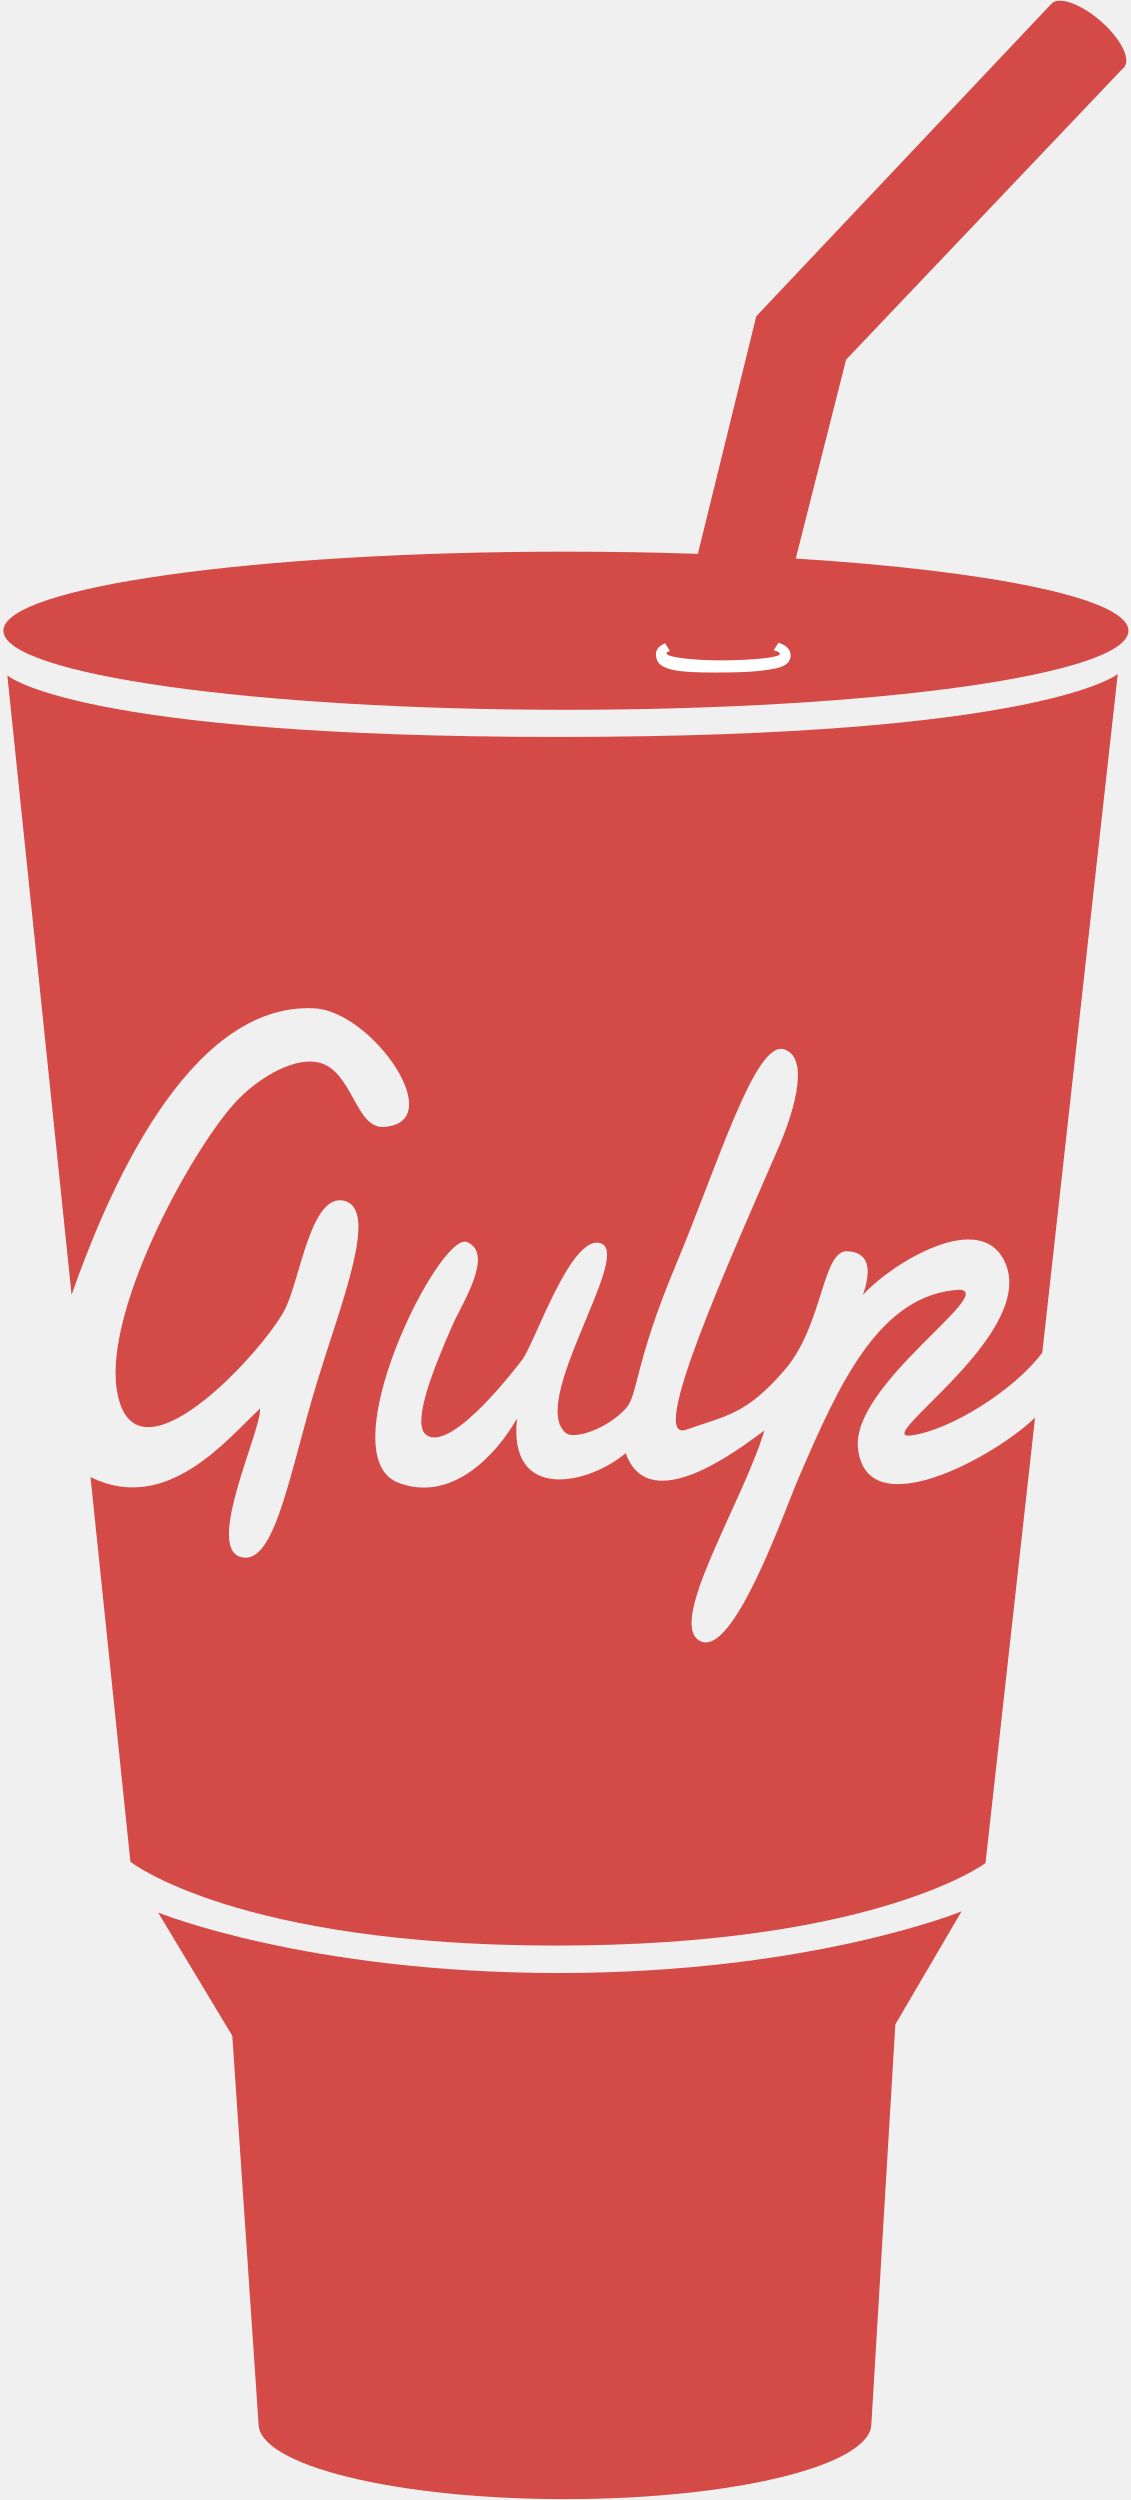
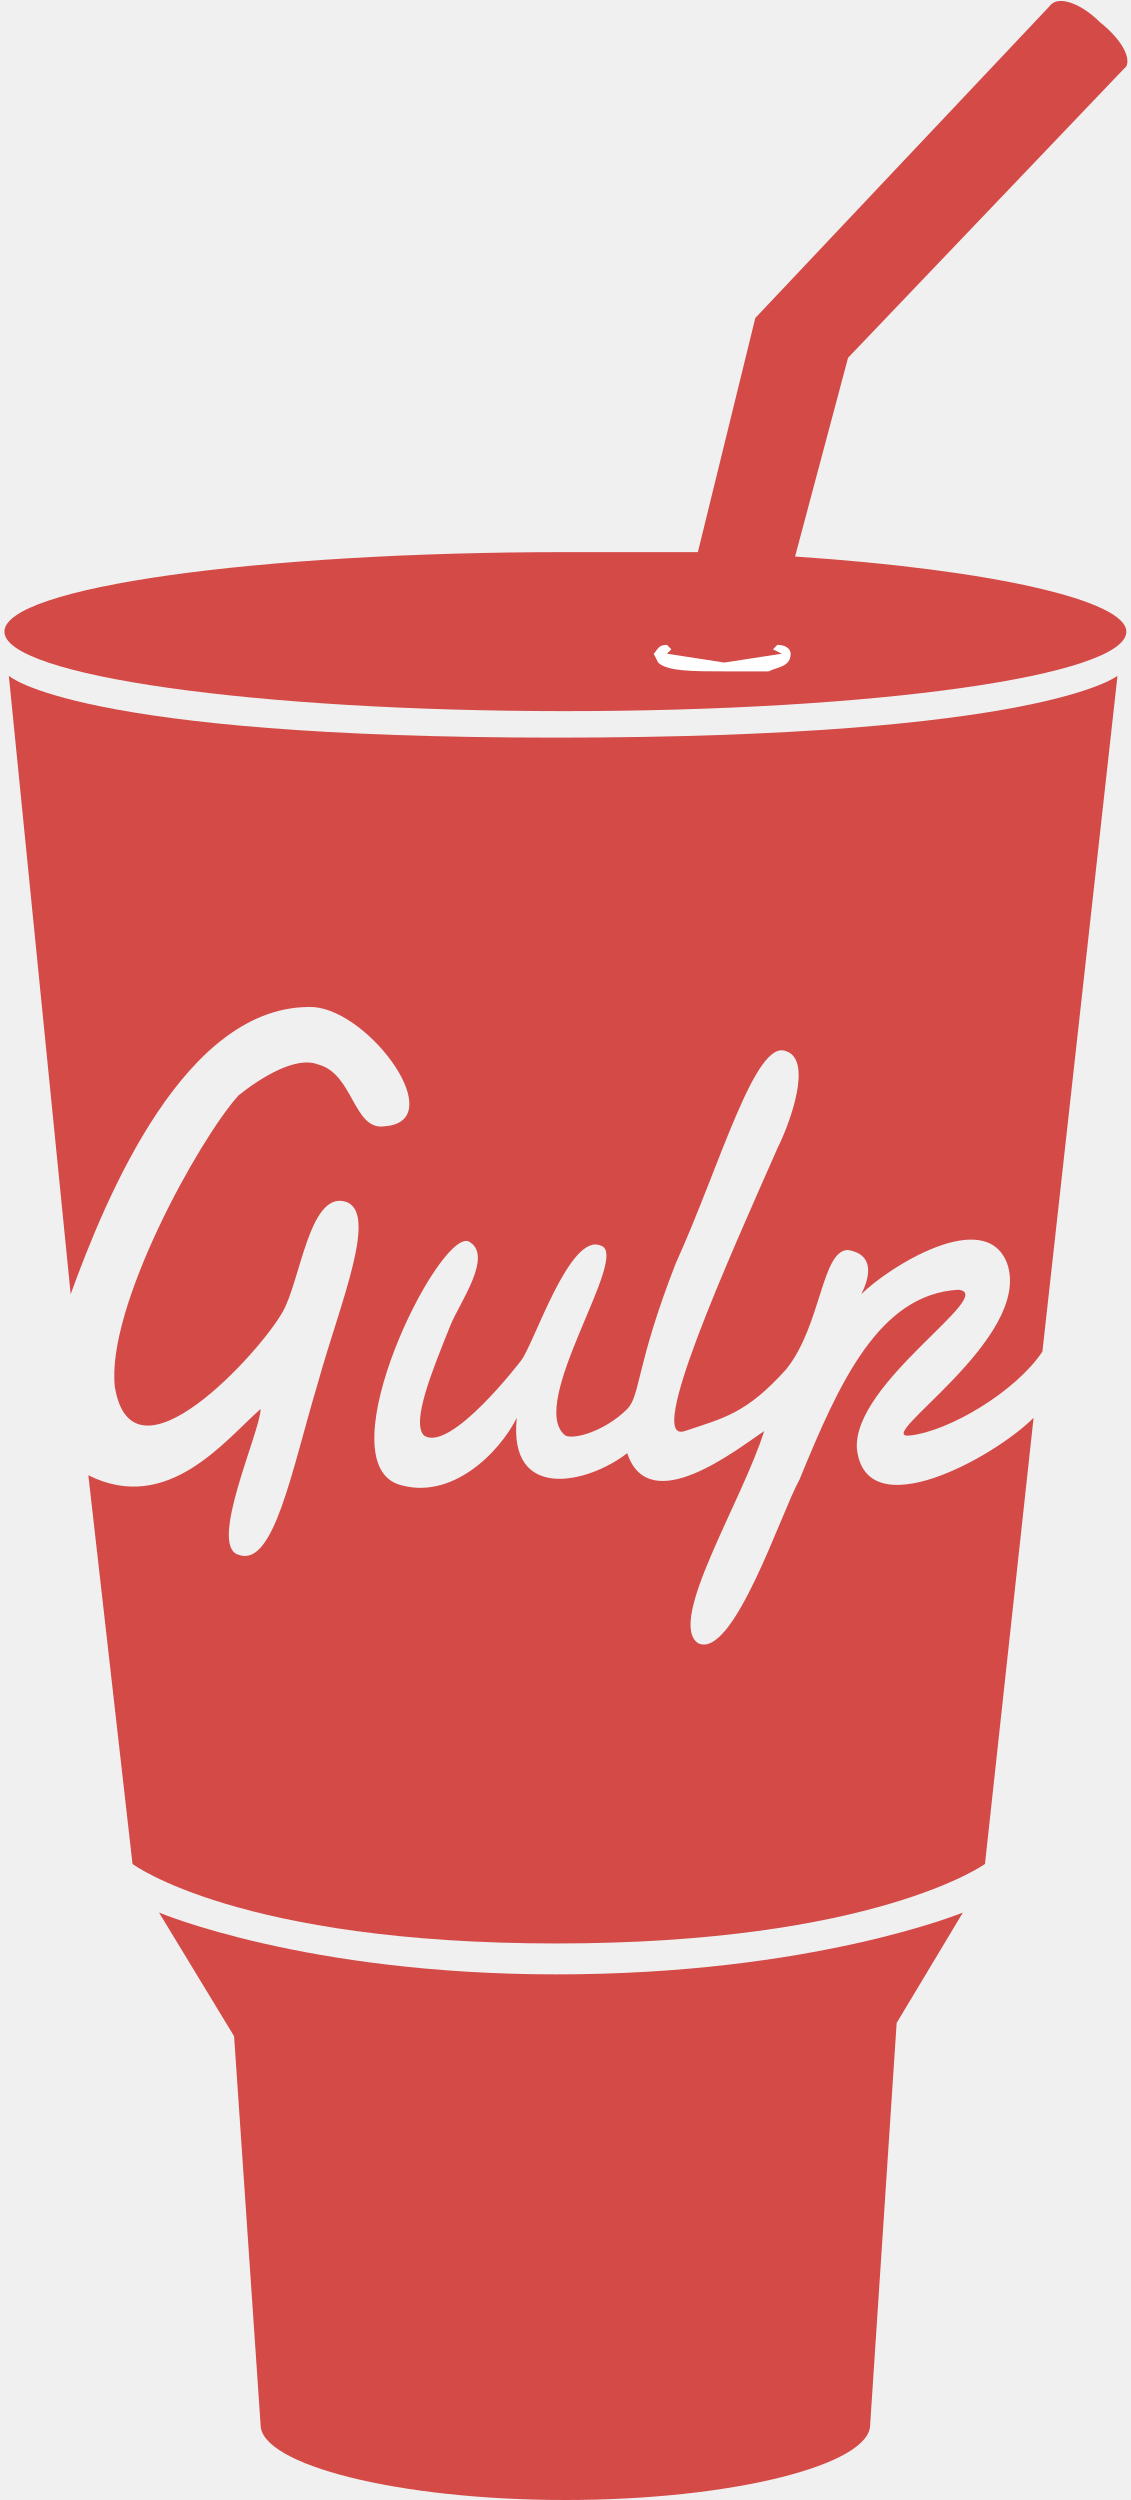
- <svg xmlns="http://www.w3.org/2000/svg" width="256px" height="566px" viewBox="0 0 256 566" version="1.1" preserveAspectRatio="xMidYMid">
-   <g>
-     <path d="M197.28,548.749 L202.707,458.319 L217.692,432.739 C217.692,432.739 183.586,446.691 126.487,446.691 C69.387,446.691 35.798,432.997 35.798,432.997 L52.592,460.901 L58.533,548.749 C58.533,558.167 89.592,565.801 127.907,565.801 C166.22,565.801 197.28,558.167 197.28,548.749" fill="#D34A47" />
-     <path d="M180.161,126.454 L191.552,81.429 L254.633,15.053 L238.007,0.892 L171.223,71.599 L157.997,125.392 C148.414,125.068 138.413,124.895 128.124,124.895 C57.788,124.895 0.769,132.911 0.769,142.797 C0.769,152.684 57.788,160.699 128.124,160.699 C198.459,160.699 255.477,152.684 255.477,142.797 C255.477,135.517 224.553,129.251 180.161,126.454" fill="#D34A47" />
-     <path d="M173.535,151.669 C173.535,151.669 171.068,152.222 163.811,152.253 C156.552,152.283 151.398,152.206 149.345,150.336 C148.793,149.834 148.491,148.837 148.494,148.162 C148.5,146.877 149.412,146.12 150.574,145.646 L151.673,147.37 C151.195,147.535 150.922,147.73 150.921,147.938 C150.917,148.914 158.343,149.582 164.023,149.51 C169.704,149.44 176.568,148.972 176.574,148.01 C176.574,147.719 176.055,147.445 175.152,147.229 L176.246,145.517 C177.718,145.974 179.003,146.857 179,148.385 C178.986,150.983 175.68,151.378 173.535,151.669" fill="#FFFFFF" />
-     <path d="M254.509,15.184 C256.095,13.352 253.688,8.666 249.133,4.719 C244.576,0.774 239.596,-0.94 238.007,0.892 C236.42,2.724 238.828,7.41 243.385,11.355 C247.94,15.301 252.922,17.017 254.509,15.184" fill="#D34A47" />
-     <path d="M194.246,327.865 C192.751,313.481 225.708,292.649 217.25,291.982 C199.042,293.023 189.98,313.32 180.819,334.578 C177.462,342.369 165.975,375.591 158.441,371.501 C150.909,367.413 168.206,340.094 173.054,323.87 C167.46,327.972 146.945,343.911 141.658,328.984 C133.158,336.203 114.995,340.114 117.044,321.151 C112.522,329.161 102.373,340.344 90.191,335.697 C74.193,329.596 99.461,278.635 105.744,281.206 C112.028,283.776 104.476,295.385 102.498,299.893 C98.148,309.814 93.123,322.286 96.48,324.839 C102.231,329.213 117.881,308.292 118.229,307.832 C121.156,303.965 129.495,278.666 136.216,281.571 C142.937,284.476 119.452,317.879 128.233,324.508 C130.004,325.846 137.25,323.683 141.658,318.914 C144.51,315.829 143.529,308.996 153.036,286.324 C162.543,263.653 171.016,235.419 177.536,237.57 C184.056,239.72 178.682,254.211 176.343,259.613 C165.367,284.967 146.387,326.854 155.338,323.683 C164.289,320.513 168.95,320.327 177.715,310.07 C186.48,299.813 186.076,282.918 191.918,283.277 C197.762,283.637 196.781,289.054 195.364,293.179 C201.114,286.599 222.62,272.741 227.812,286.466 C233.962,302.715 197.043,326.186 206.248,324.989 C215.223,323.822 229.763,314.613 235.971,306.24 L253.059,152.614 C253.059,152.614 235.864,166.844 126.47,166.844 C17.075,166.844 1.659,152.91 1.659,152.91 L16.207,293.134 C23.929,271.187 42.266,226.795 71.17,228.285 C84.318,228.963 101.87,254.28 86.835,255.138 C80.471,255.5 79.825,242.501 72.289,240.592 C66.851,239.214 59.28,243.635 54.387,248.425 C44.629,257.975 23.642,295.654 26.415,314.439 C29.948,338.388 59.463,306.117 64.457,296.536 C67.974,289.787 70.35,269.791 78.042,271.889 C85.735,273.987 77.371,294.623 71.795,312.868 C65.531,333.355 62.238,354.966 54.387,352.48 C46.535,349.996 59.325,323.548 58.862,318.914 C51.482,325.723 37.886,342.961 20.492,334.429 L29.527,421.507 C29.527,421.507 53.54,440.48 125.877,440.48 C198.214,440.48 223.116,421.803 223.116,421.803 L234.335,320.946 C225.156,329.884 196.106,345.756 194.246,327.865" fill="#D34A47" />
-   </g>
+ <svg xmlns="http://www.w3.org/2000/svg" width="256" height="566" version="1" preserveAspectRatio="xMidYMid">
+   <path d="M197 549l6-91 15-25s-34 14-92 14c-57 0-90-14-90-14l17 28 6 88c0 9 31 17 69 17s69-8 69-17M180 126l12-45 63-66-17-14-67 71-13 53h-30c-70 0-127 8-127 18s57 18 127 18 127-8 127-18c0-7-30-14-75-17" fill="#D34A47" />
+   <path d="M174 152h-10c-7 0-13 0-15-2l-1-2c1-1 1-2 3-2l1 1-1 1 13 2 13-2-2-1 1-1c2 0 3 1 3 2 0 3-3 3-5 4" fill="#FFF" />
+   <path d="M255 15c1-2-1-6-6-10-4-4-9-6-11-4s1 6 5 10c5 4 10 6 12 4M194 328c-1-15 32-35 23-36-18 1-27 21-36 43-4 7-15 41-23 37-7-5 10-32 15-48-6 4-26 20-31 5-9 7-27 11-25-8-4 8-15 19-27 15-16-6 9-57 16-55 6 3-2 14-4 19-4 10-9 22-6 25 6 4 22-17 22-17 3-4 11-29 18-26 7 2-17 36-8 43 2 1 9-1 14-6 3-3 2-10 11-33 10-22 18-51 25-48 6 2 1 16-2 22-11 25-30 67-21 64s14-4 23-14c8-10 8-27 14-27 6 1 5 6 3 10 6-6 28-20 33-7 6 17-31 40-22 39s24-10 30-19l17-153s-17 14-127 14C17 167 2 153 2 153l14 140c8-22 26-66 55-65 13 1 31 26 16 27-7 1-7-12-15-14-5-2-13 3-18 7-9 10-30 48-28 66 4 24 33-8 38-17 4-7 6-27 14-25s-1 23-6 41c-6 20-10 42-18 39-7-2 5-28 5-33-8 7-21 24-39 15l10 88s24 18 96 18 97-18 97-18l11-101c-9 9-38 25-40 7" fill="#D34A47" />
</svg>
